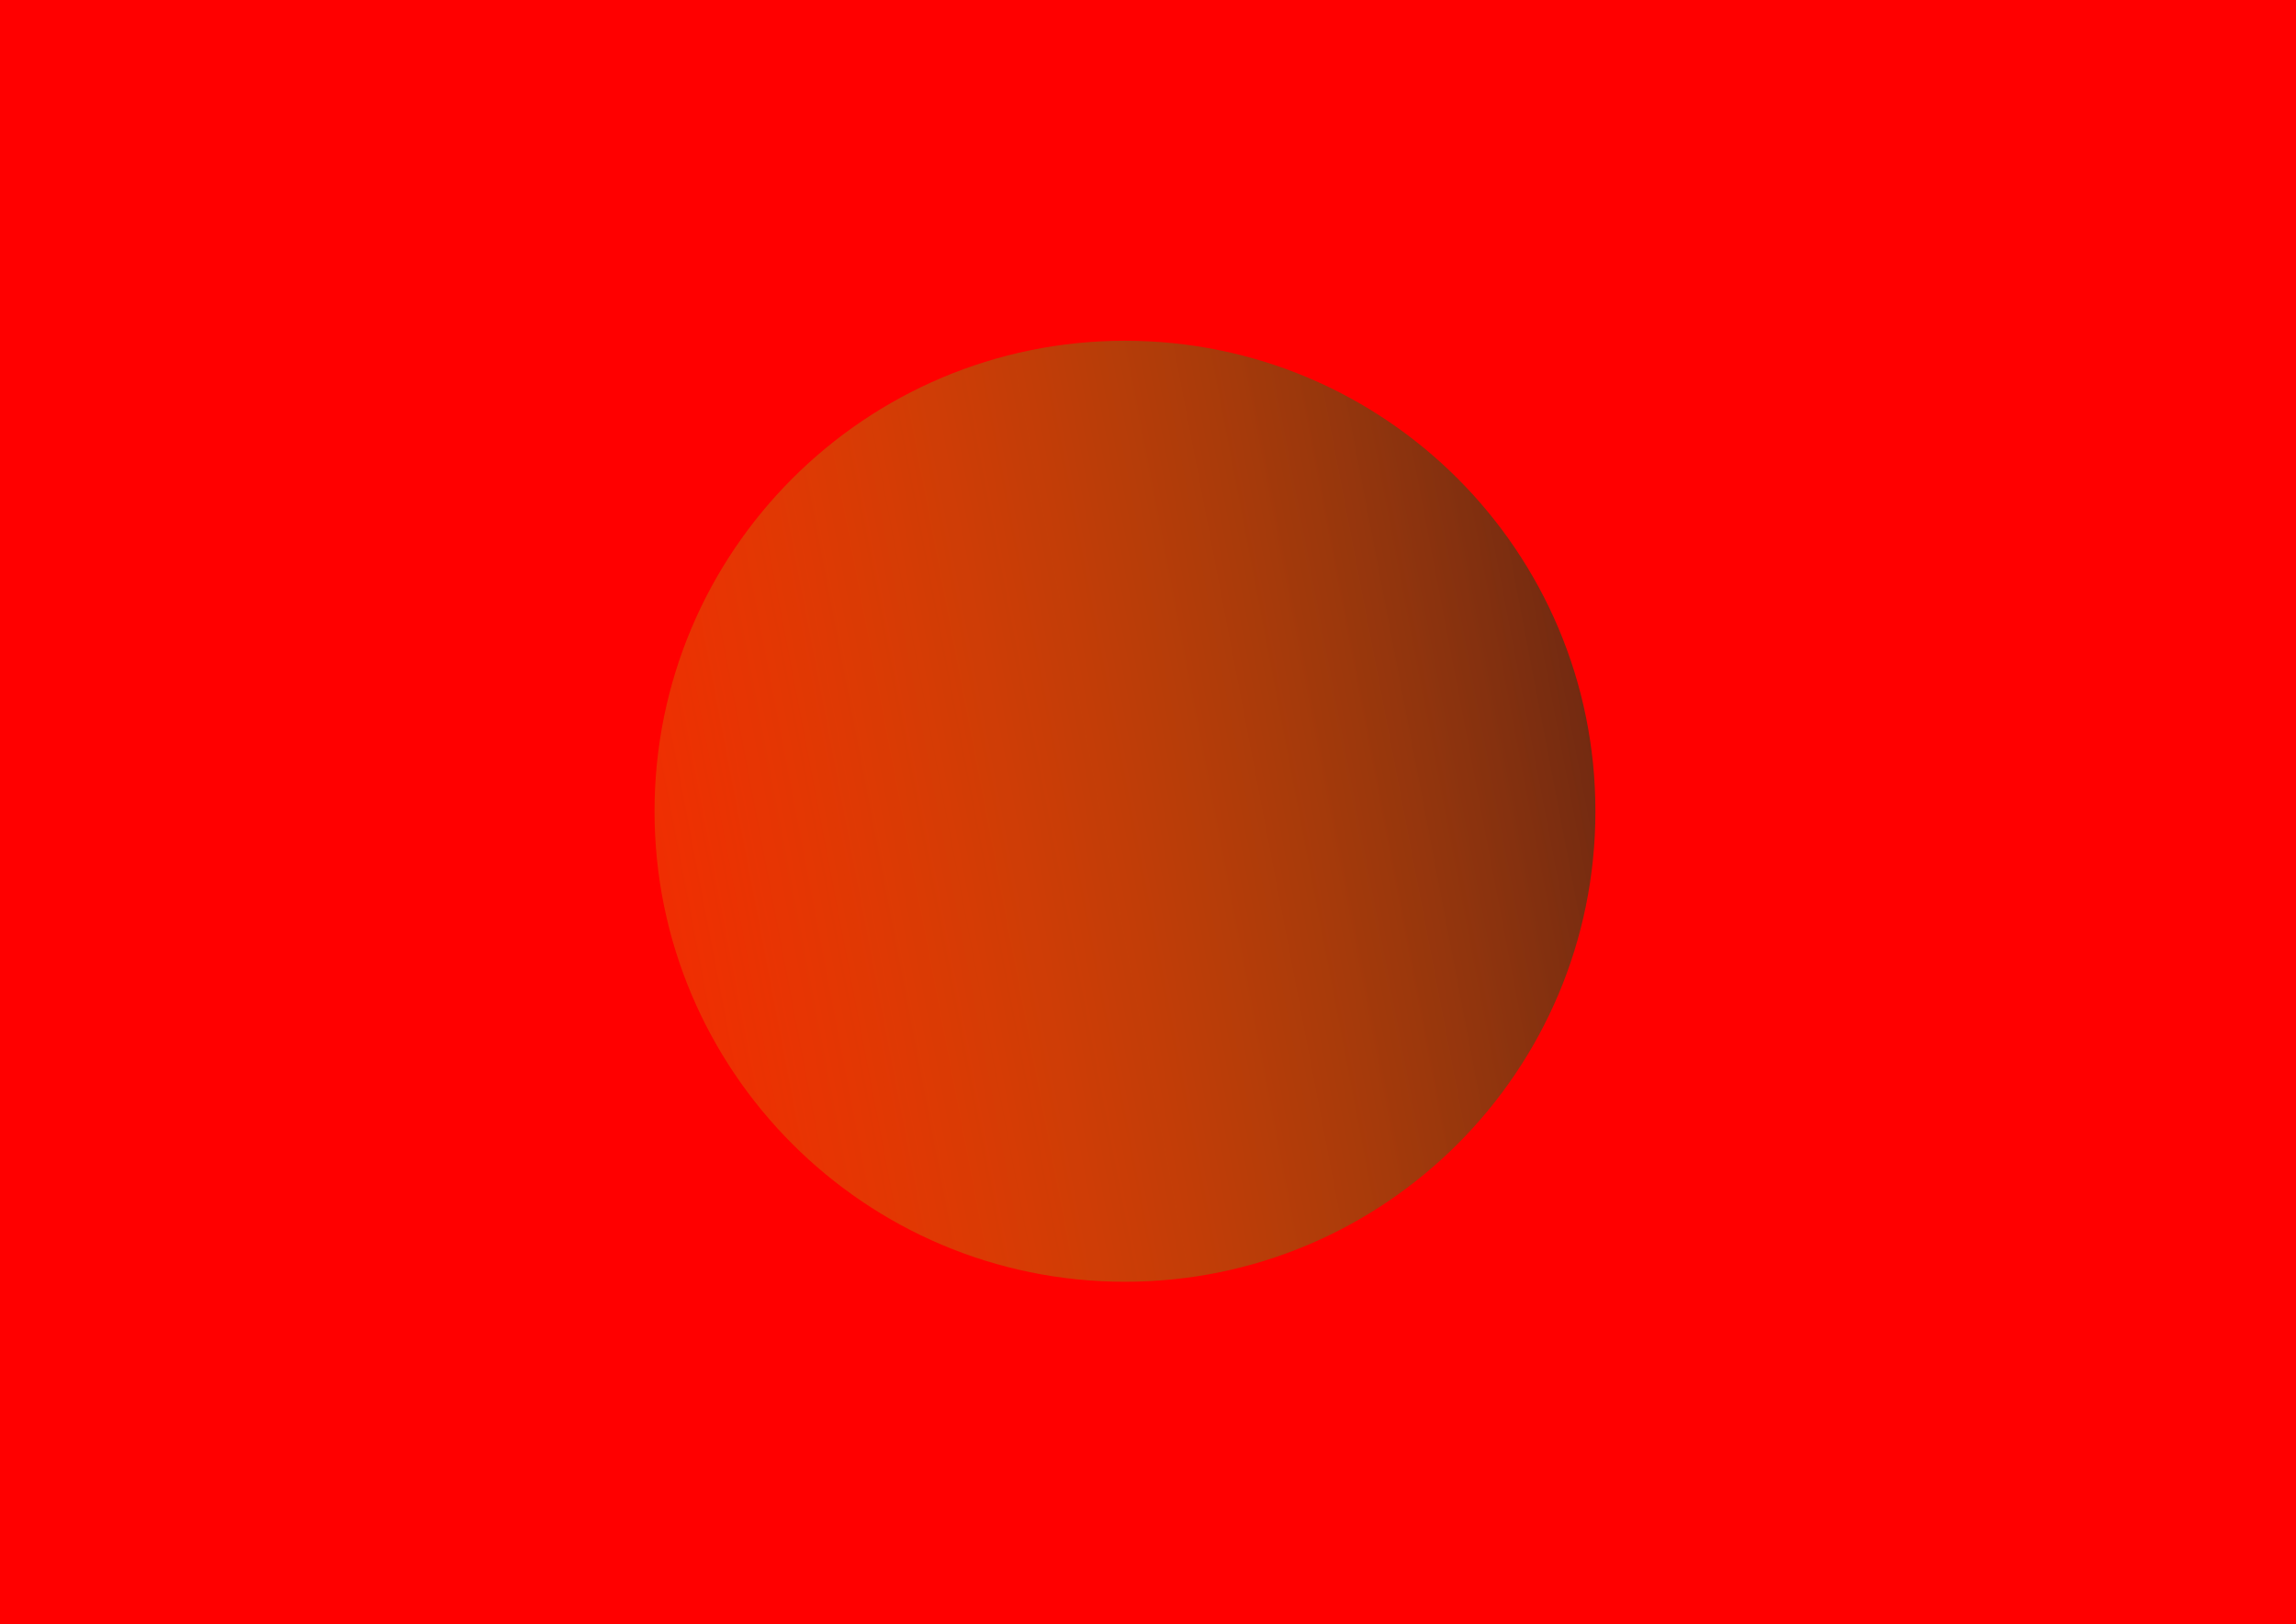
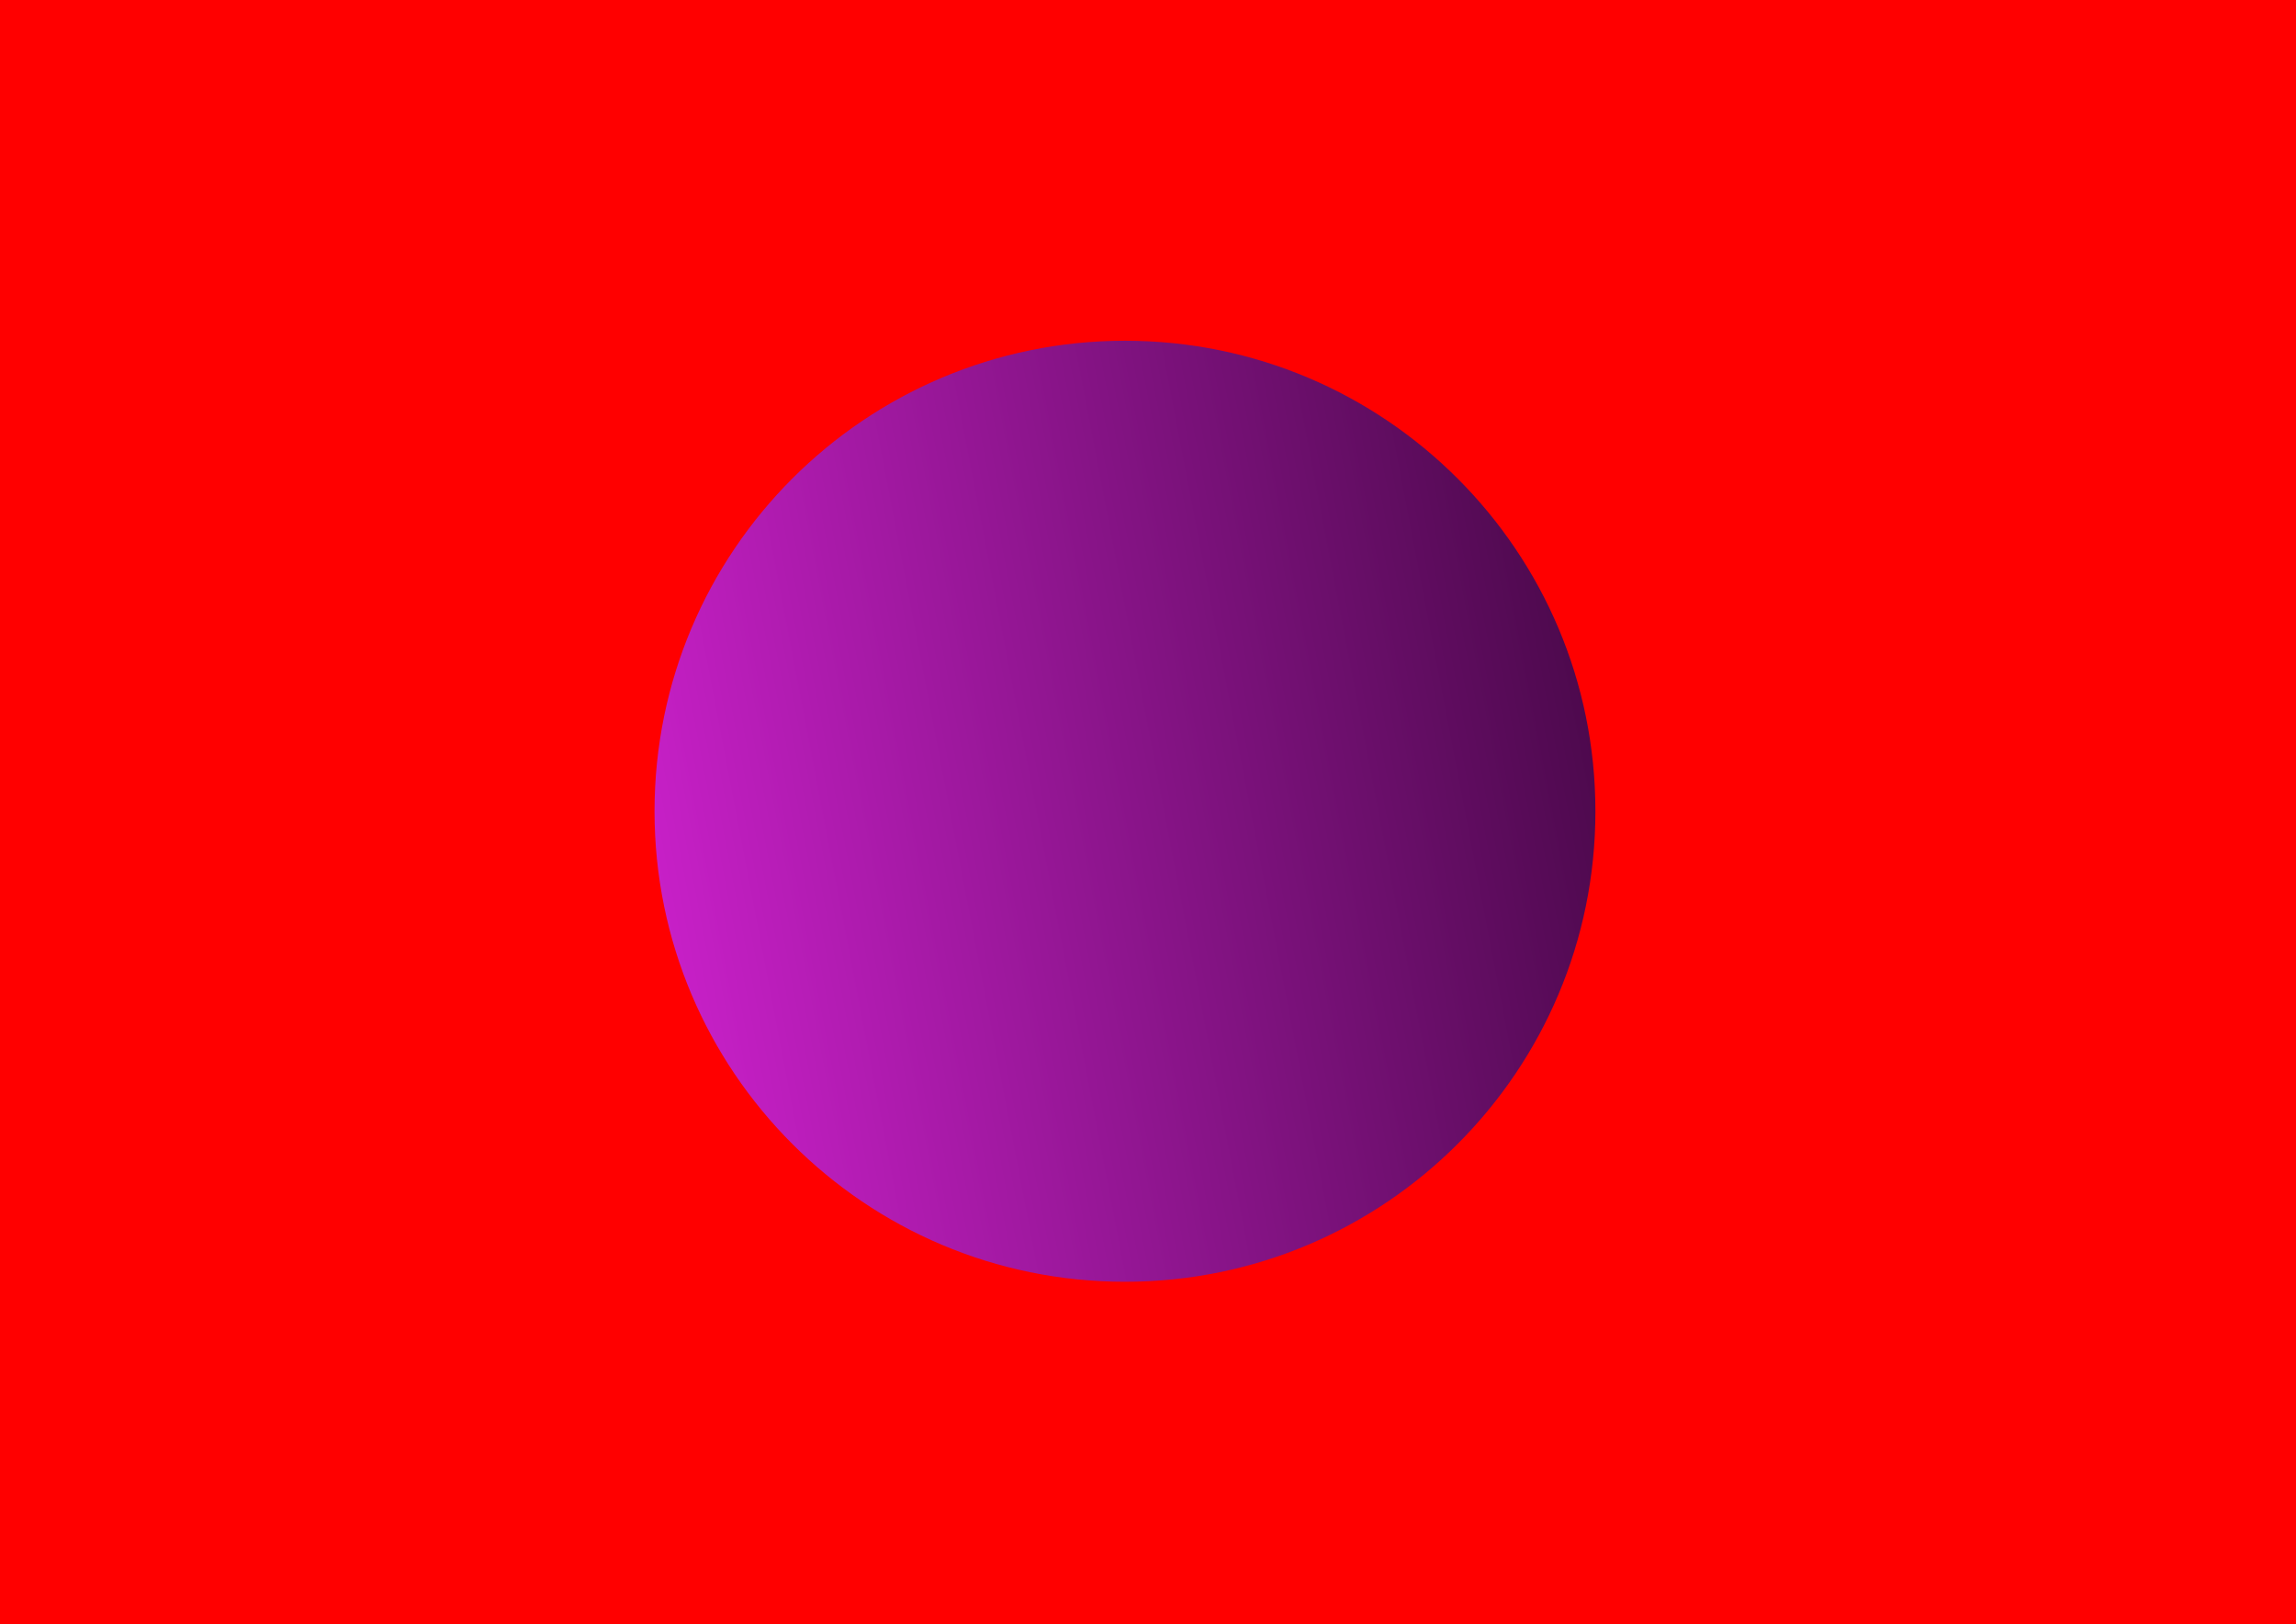
<svg xmlns="http://www.w3.org/2000/svg" xmlns:xlink="http://www.w3.org/1999/xlink" width="297mm" height="210mm" viewBox="0 0 297 210" id="svg2" version="1.1">
  <defs id="defs4">
    <linearGradient id="linearGradient3463">
-       <stop style="stop-color:#f6f600;stop-opacity:0" offset="0" id="stop3465" />
+       <stop style="stop-color:#ff2aff;stop-opacity:1" offset="0" id="stop3465" />
      <stop style="stop-color:#1c001c;stop-opacity:1" offset="1" id="stop3467" />
    </linearGradient>
    <linearGradient xlink:href="#linearGradient3463" id="linearGradient3469" x1="32.384" y1="138.818" x2="257.024" y2="95.851" gradientUnits="userSpaceOnUse" />
  </defs>
  <g id="layer1" transform="translate(0,-87)">
    <rect style="fill:#ff0000;stroke-width:0.265" id="rect3347" width="297.845" height="211.289" x="0" y="86.467" />
  </g>
  <g id="layer2">
    <circle style="fill:url(#linearGradient3469);stroke-width:0.265;fill-opacity:1" id="path3461" cx="145.521" cy="104.923" r="60.854" />
  </g>
</svg>
